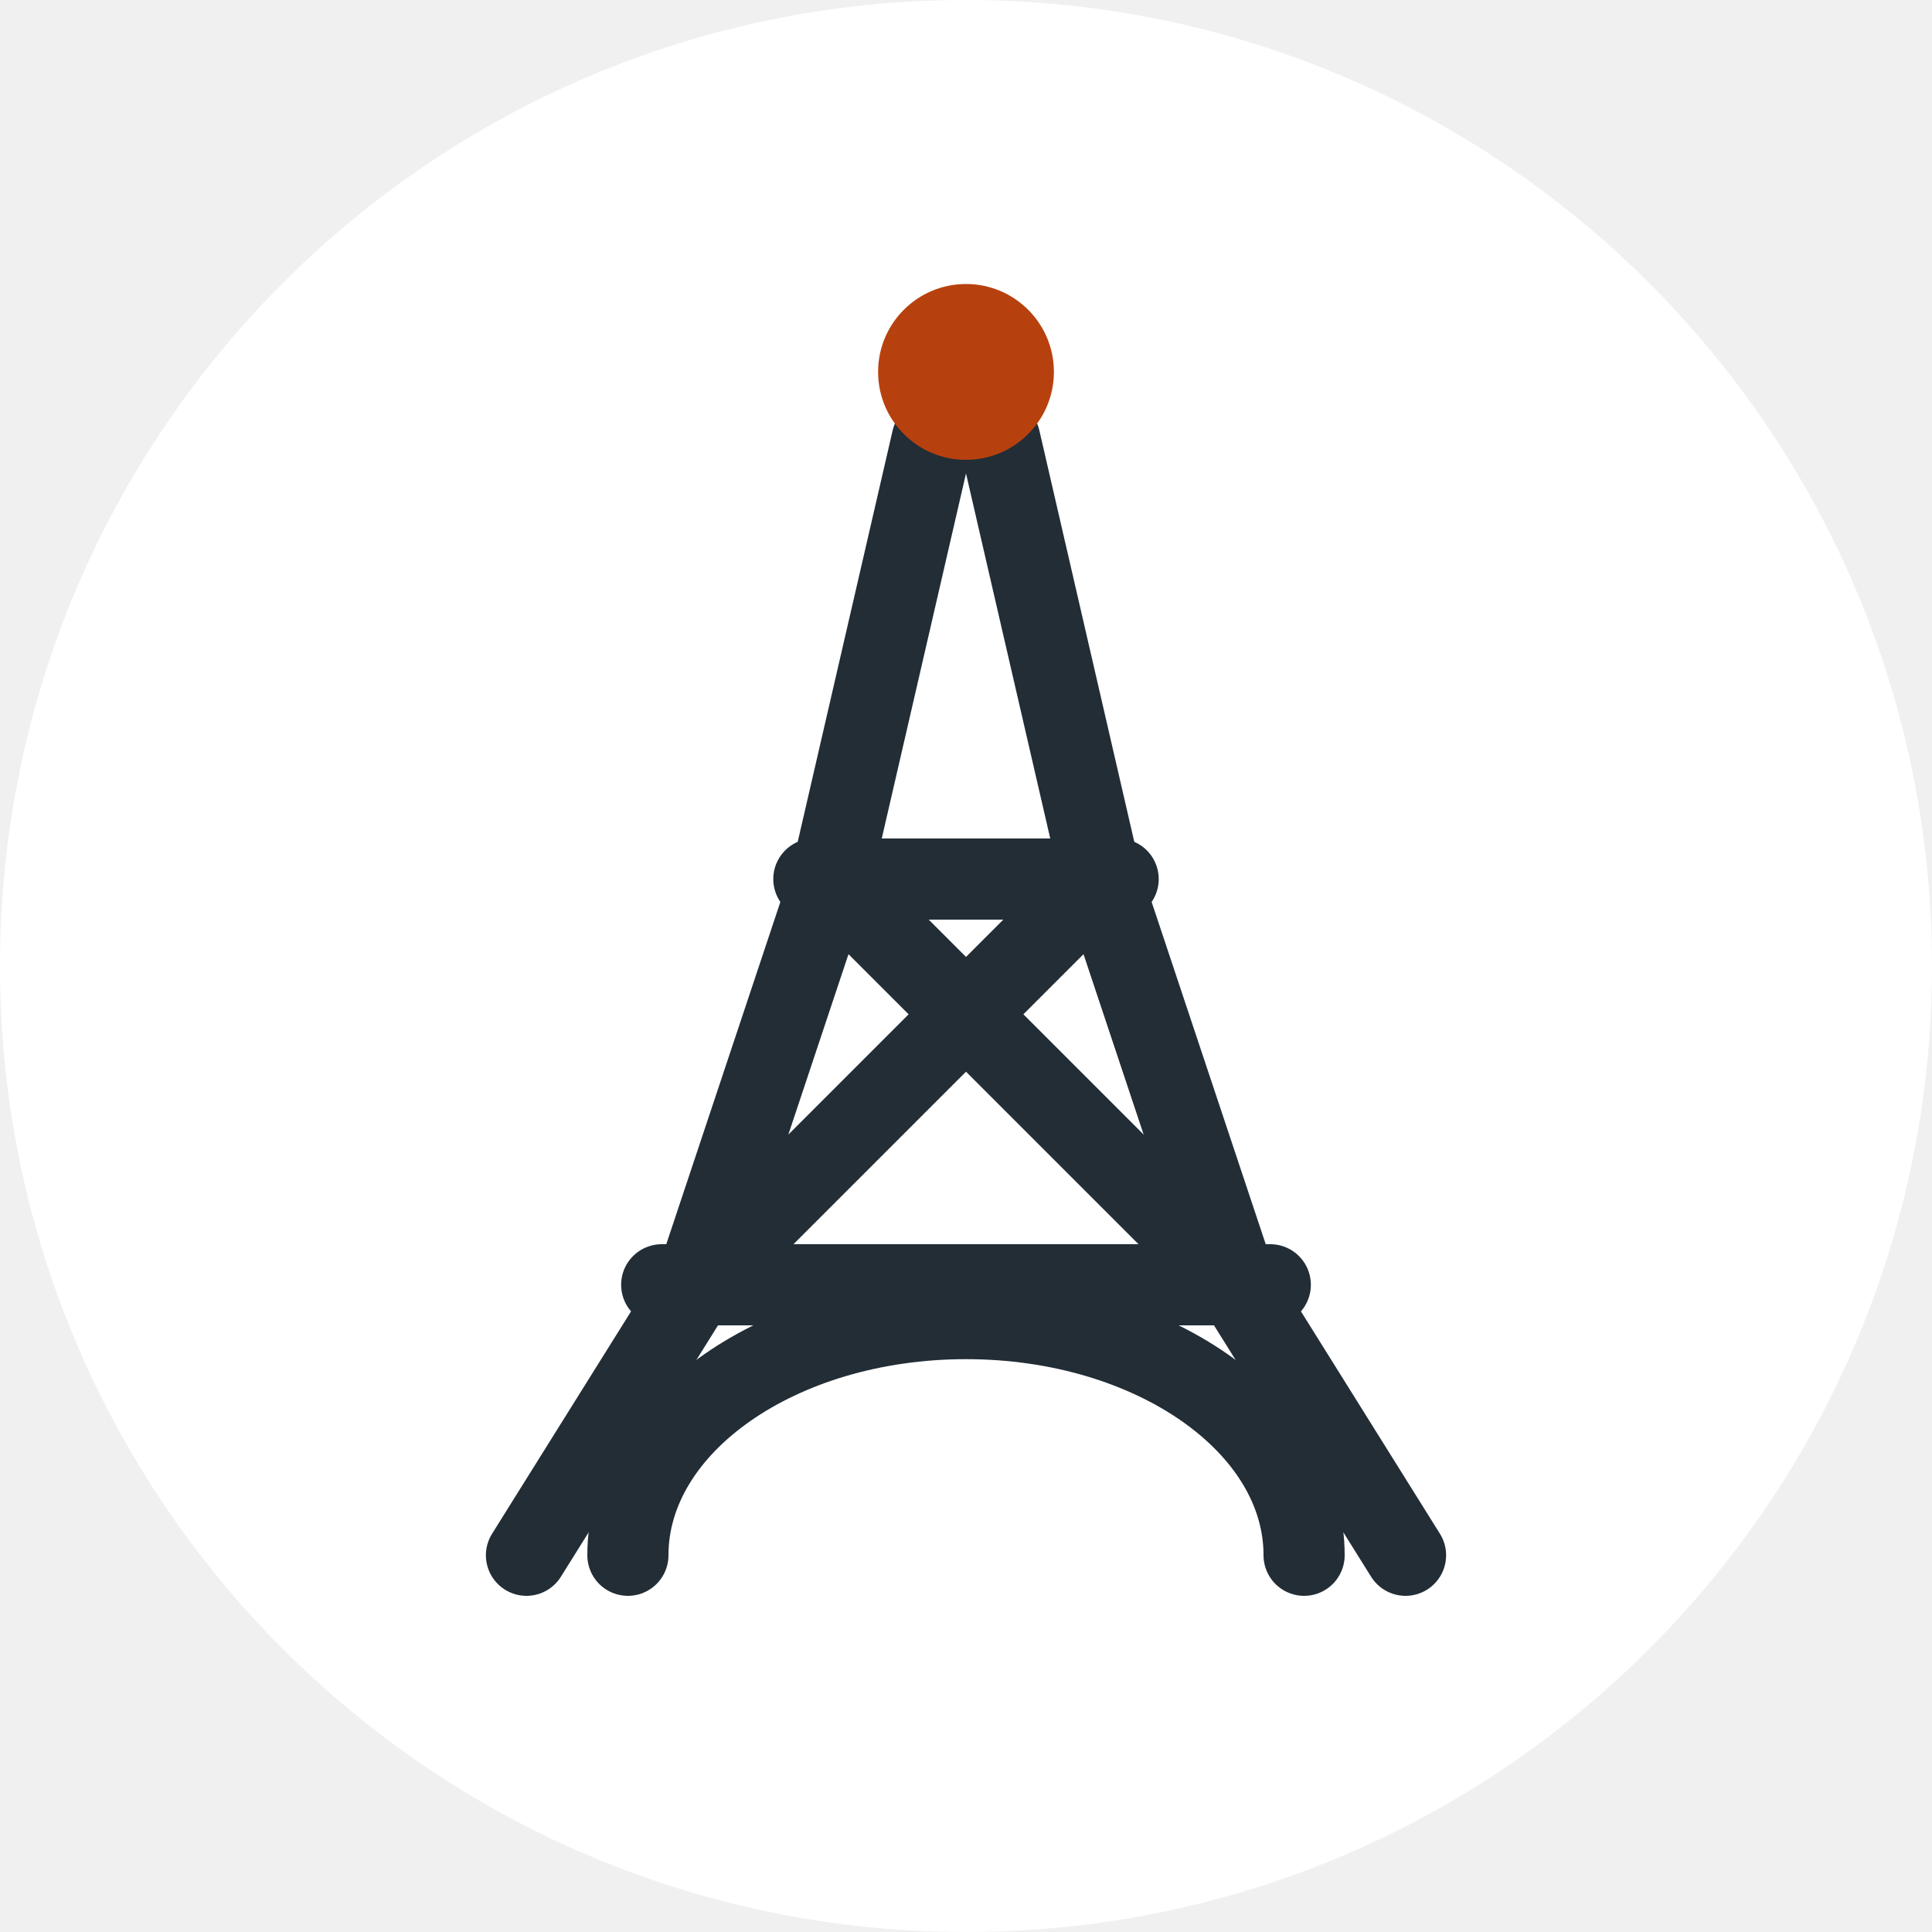
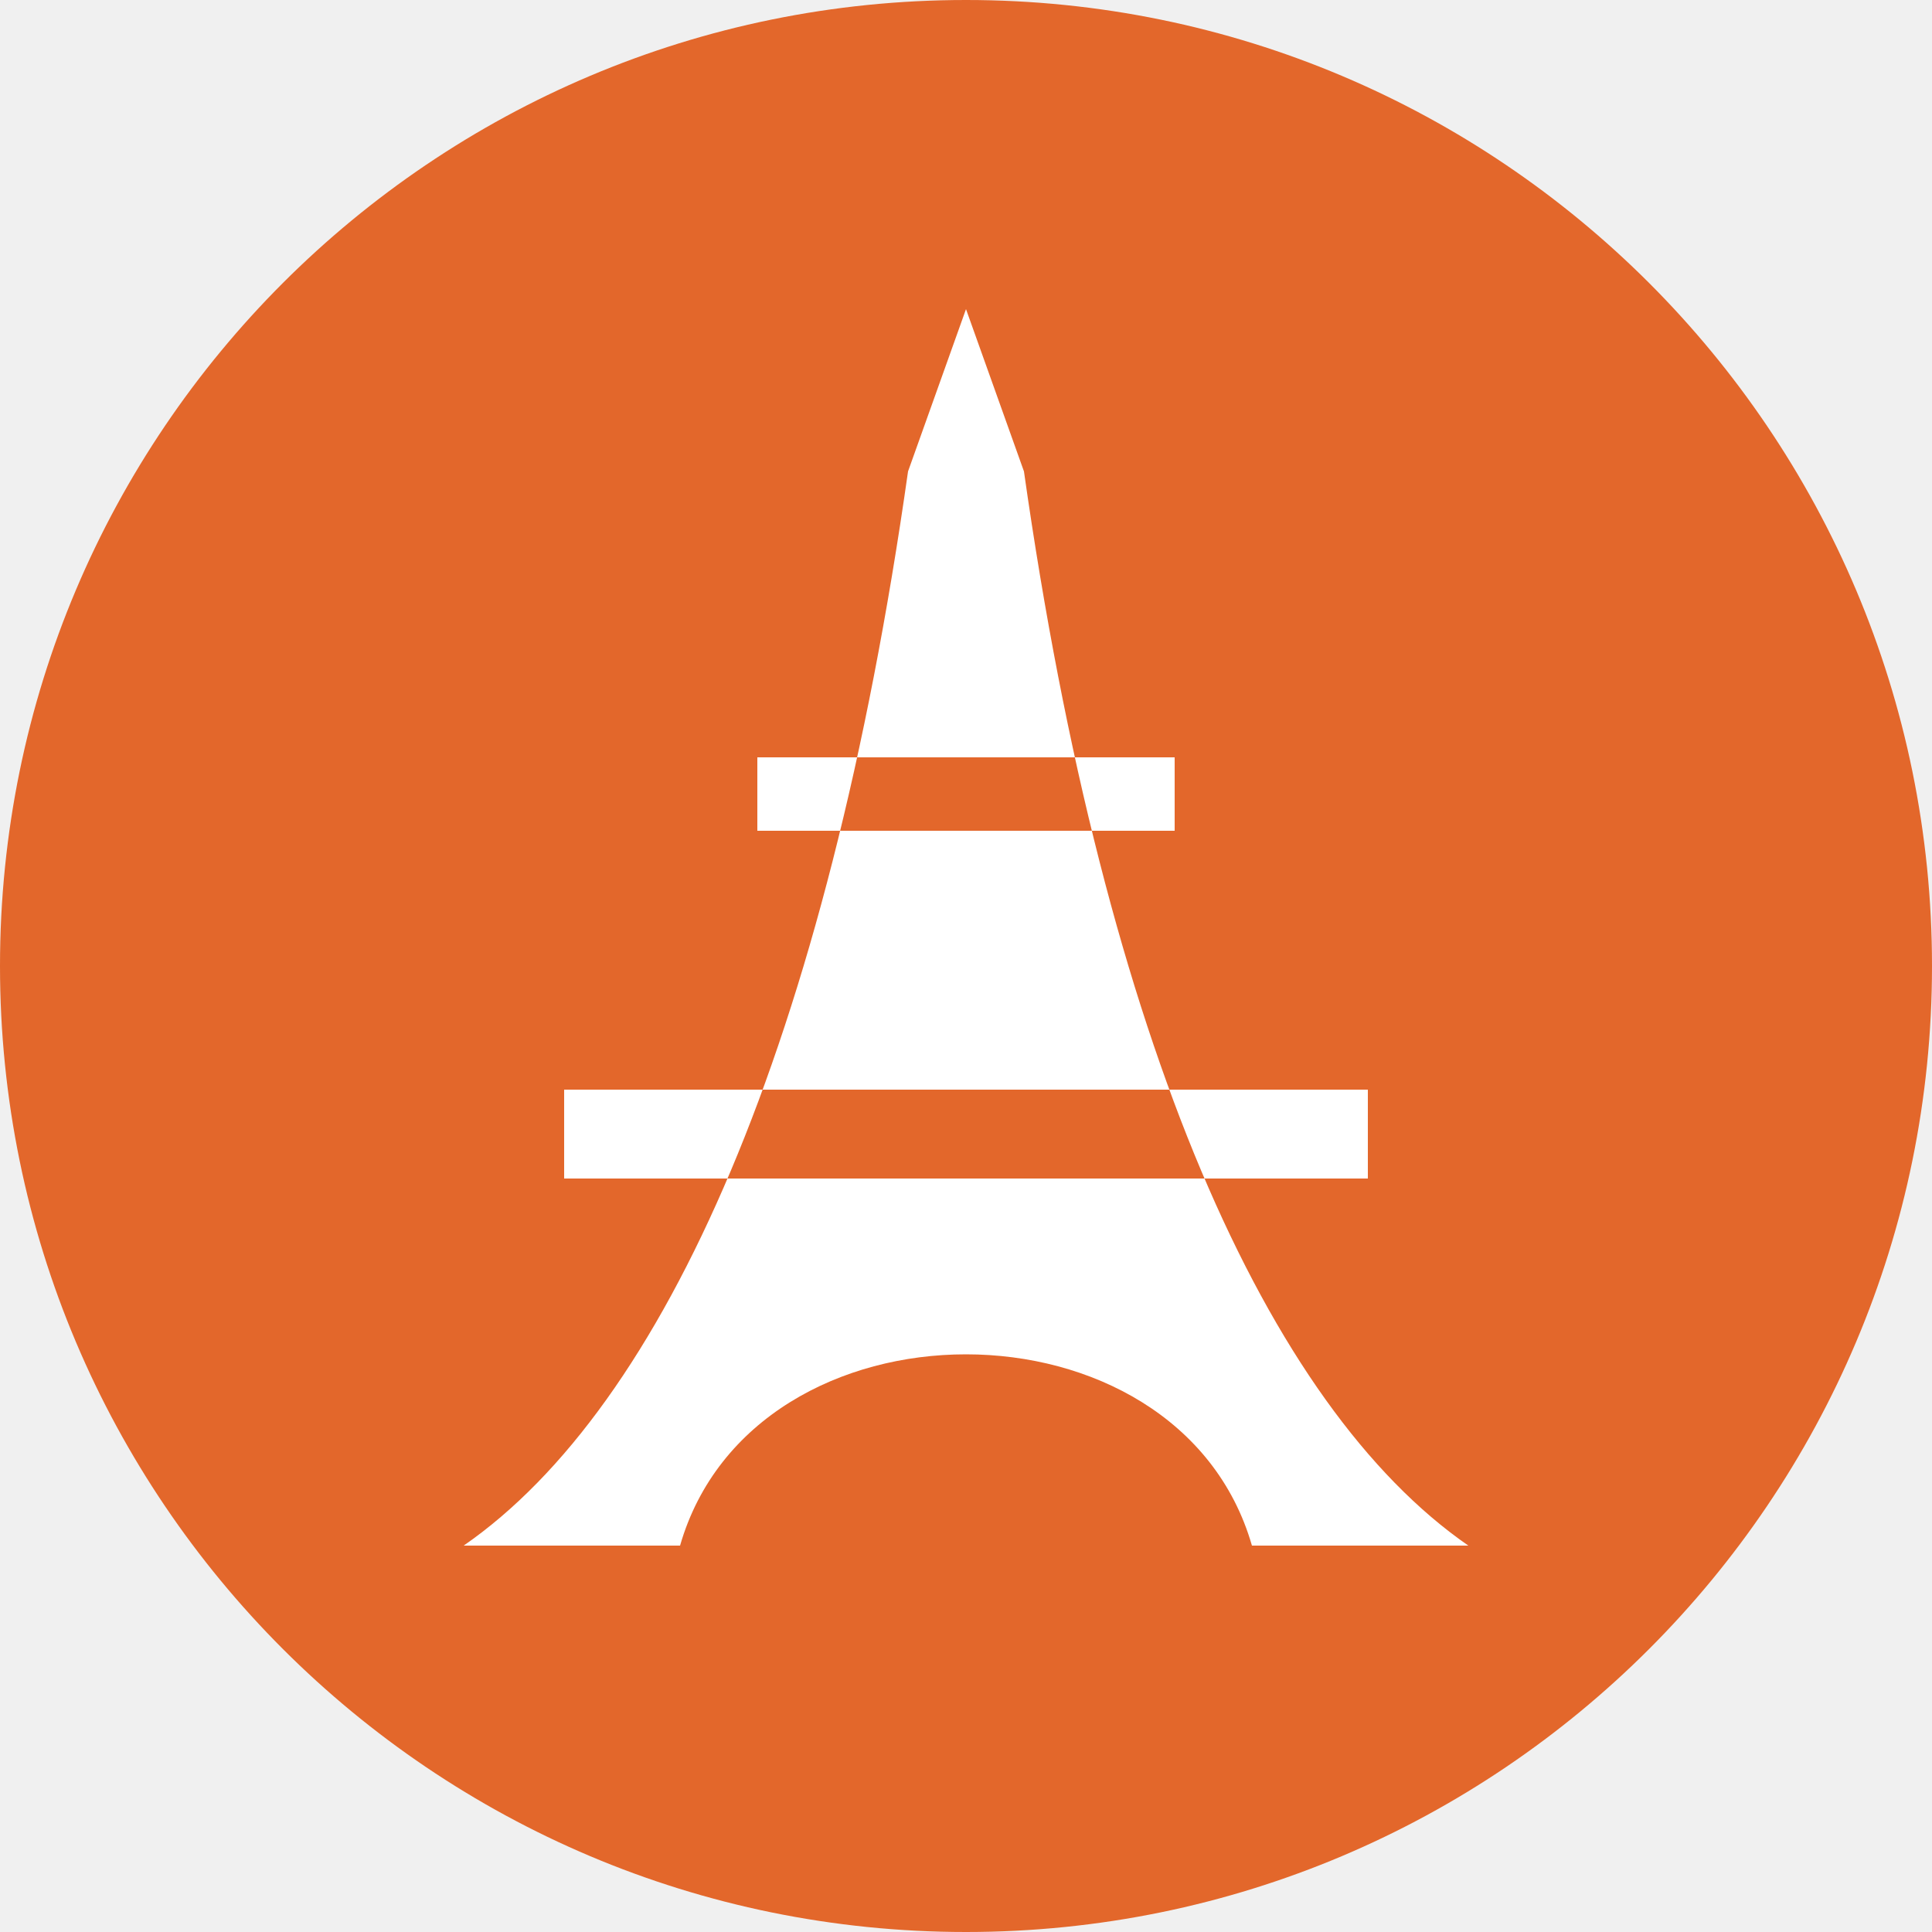
<svg xmlns="http://www.w3.org/2000/svg" viewBox="0 0 40 40">
-   <circle cx="20" cy="20" r="20" fill="#fff" />
-   <g transform="translate(8.8 5.6) scale(0.7)" fill="none" stroke="#222d36" stroke-width="2.4" stroke-linecap="round" stroke-linejoin="round">
-     <path d="M3 38 L8 30 L12 18 L15 5" />
-     <path d="M29 38 L24 30 L20 18 L17 5" />
-     <path d="M6 38 A 10 7 0 0 1 26 38" />
-     <path d="M7 30 H25" />
-     <path d="M11.5 18 H20.5" />
-     <path d="M8 30 L20 18 M24 30 L12 18" />
-     <circle cx="16" cy="3" r="2.6" fill="#b7410e" stroke="none" />
-   </g>
+   <circle cx="20" cy="20" r="20" fill="#e3672b" />
+   <path transform="translate(9.6 6.4) scale(0.8)" fill="#fff" fill-rule="evenodd" d="M0 32C5.2 28.4 9.4 19 11.5 4.2L13 0l1.5 4.2C16.6 19 20.8 28.4 26 32zM5.6 32c1.9-6.6 12.9-6.6 14.8 0zM2.6 20.2h20.8v2.3H2.6zM7.6 11.6h10.8v1.9H7.6z" />
</svg>
